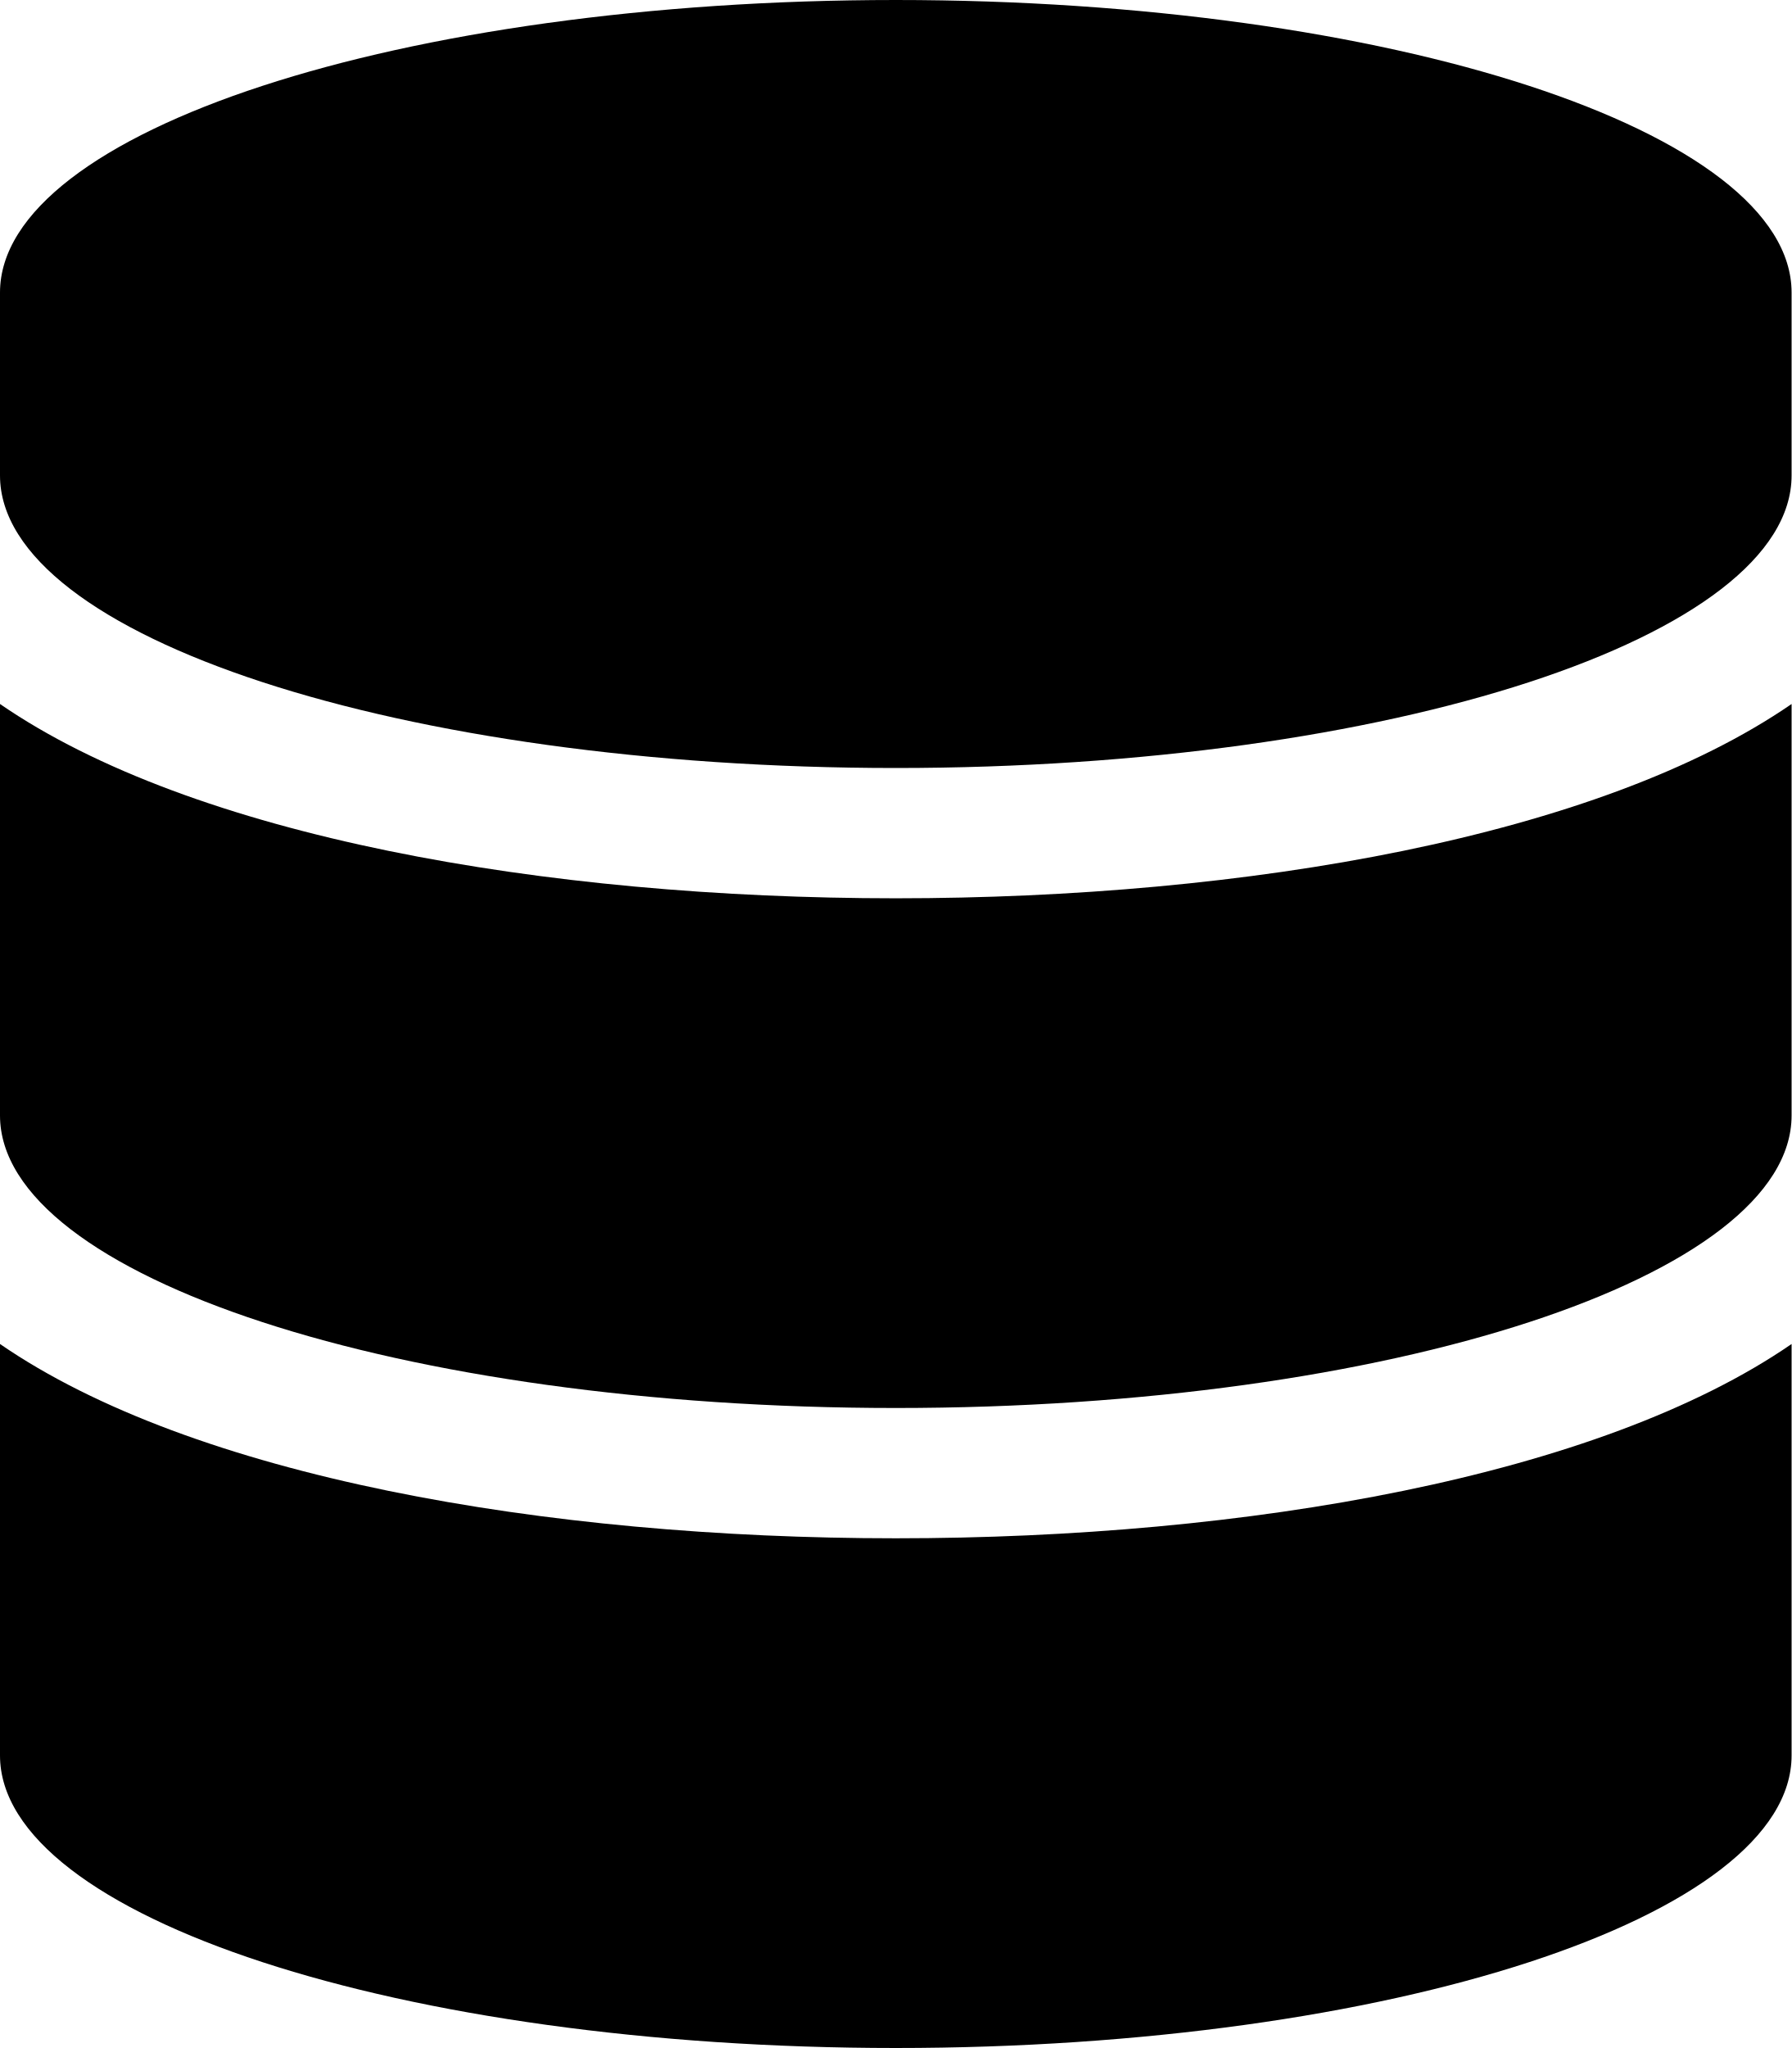
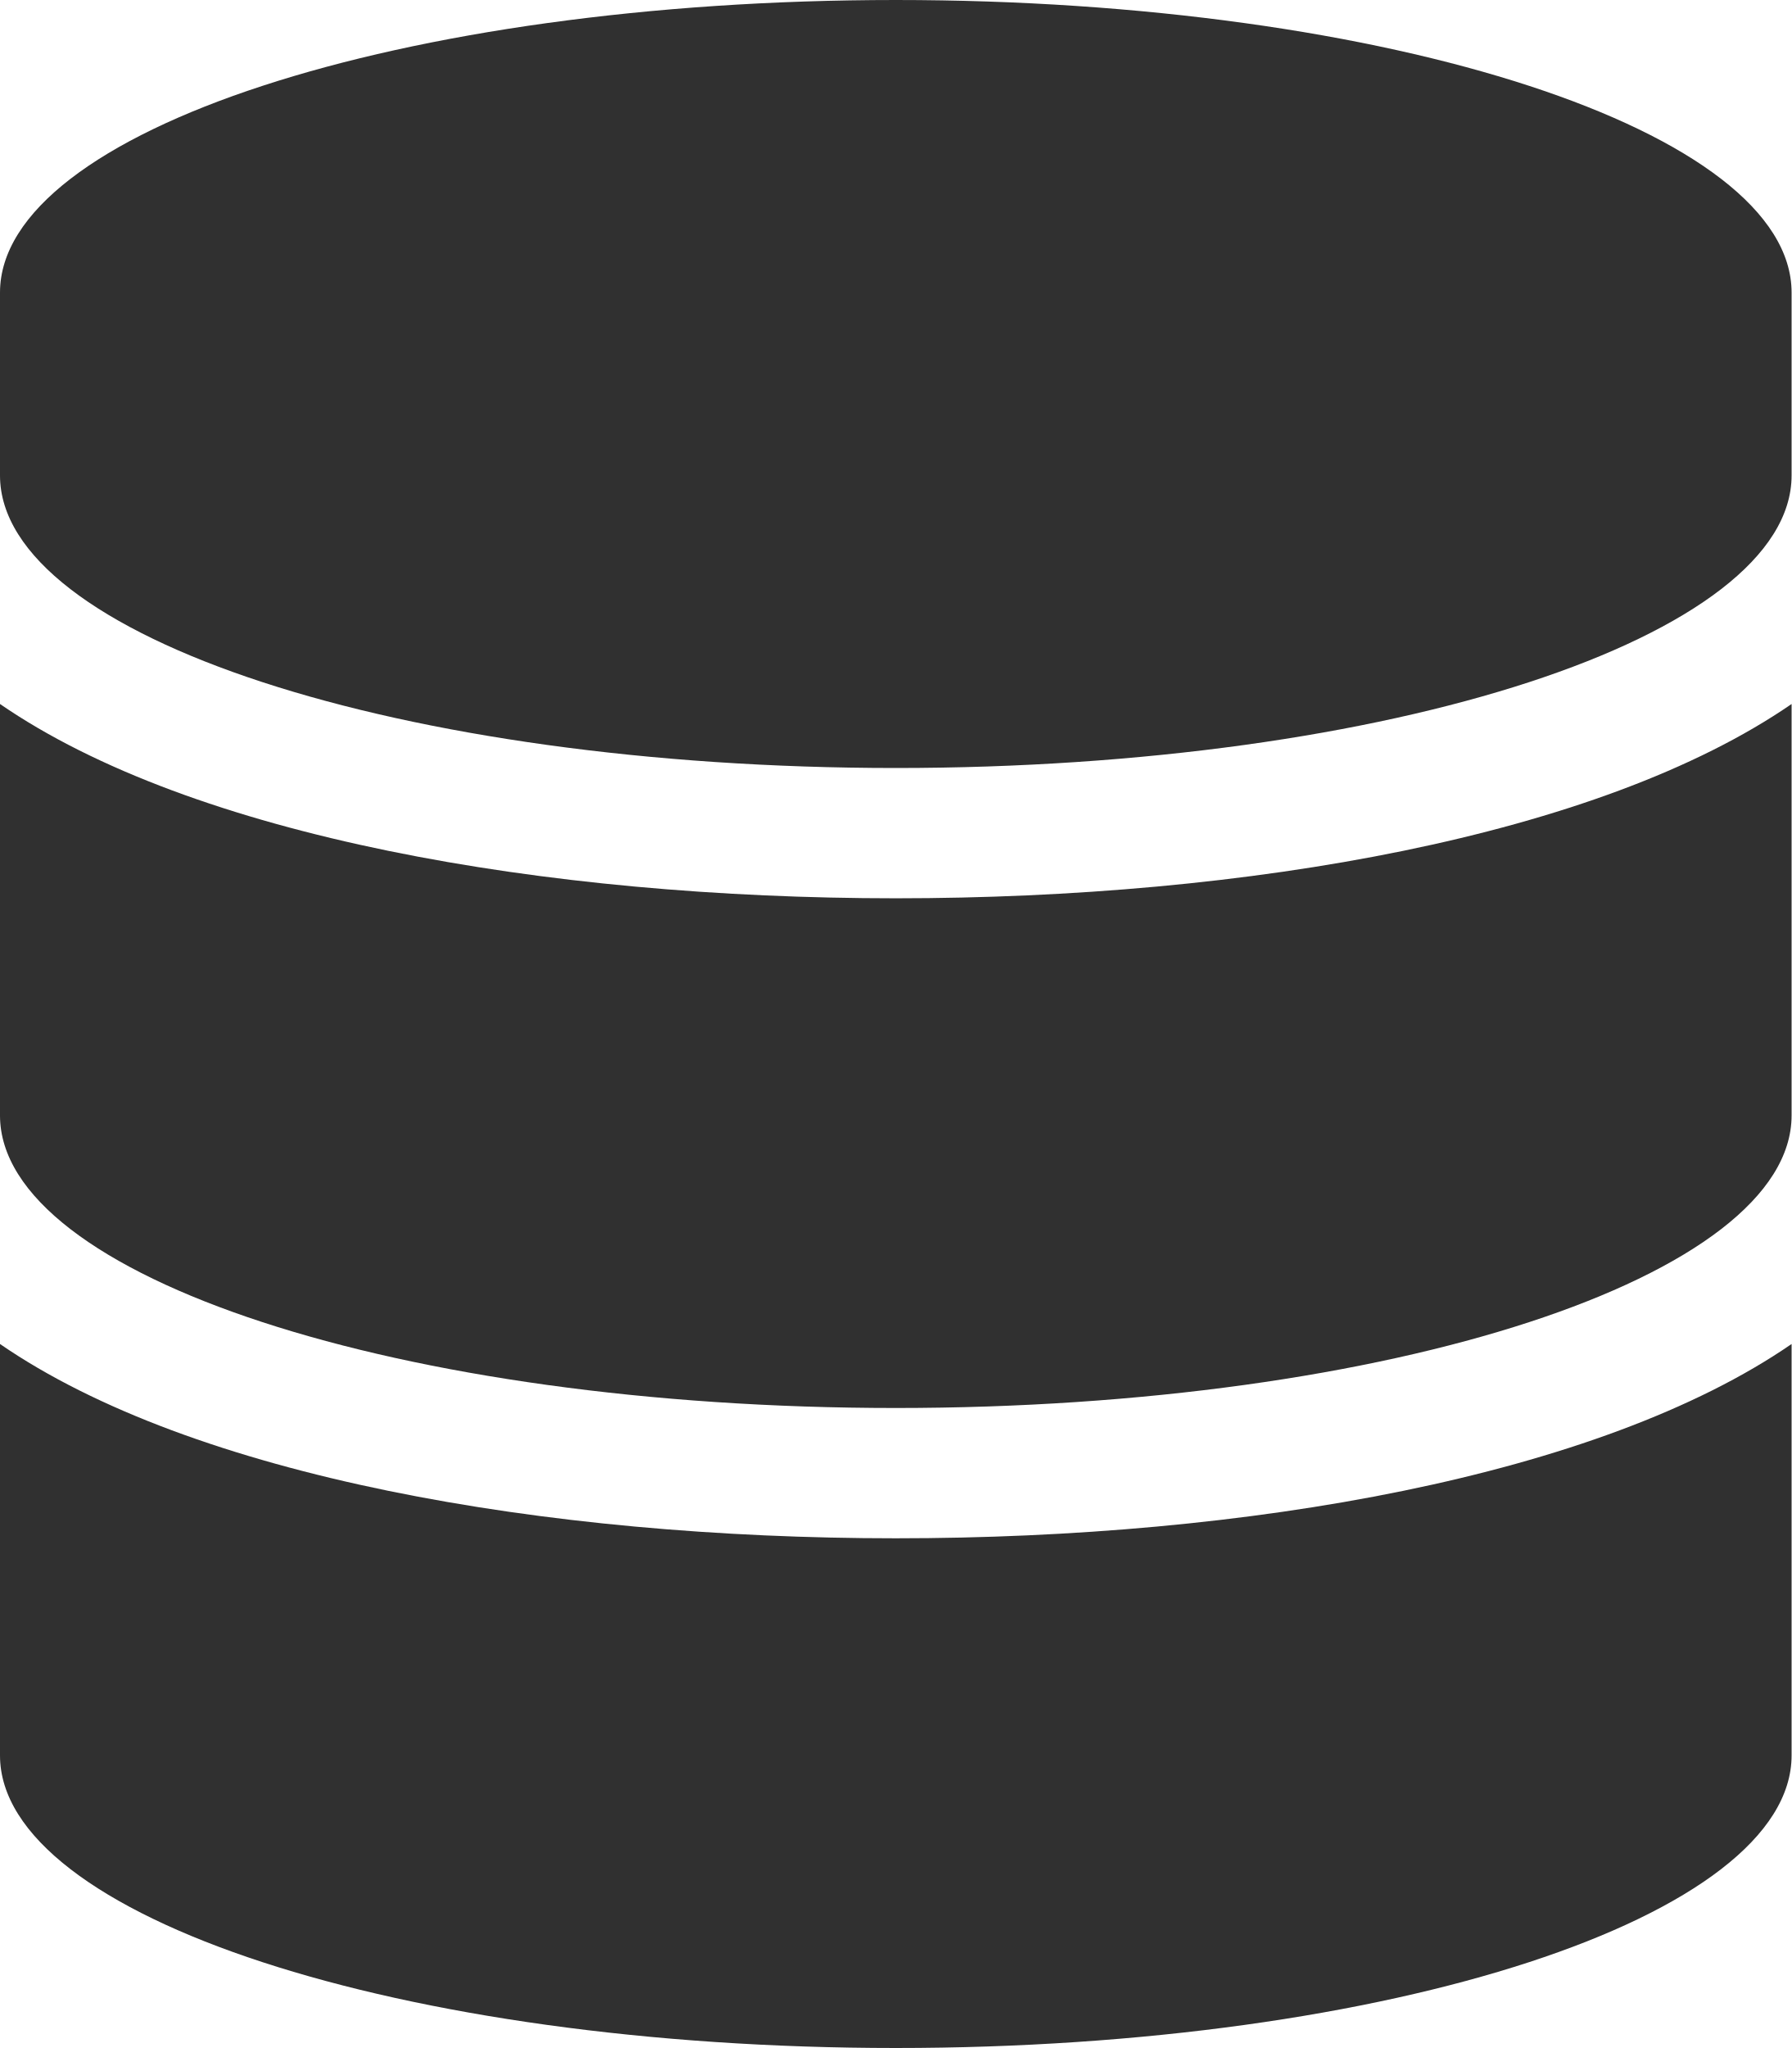
<svg xmlns="http://www.w3.org/2000/svg" aria-hidden="true" focusable="false" data-prefix="fas" data-icon="database" class="svg-inline--fa fa-database fa-w-14" role="img" viewBox="0 0 448 512">
-   <path fill="currentColor" d="M448 73.143v45.714C448 159.143 347.667 192 224 192S0 159.143 0 118.857V73.143C0 32.857 100.333 0 224 0s224 32.857 224 73.143zM448 176v102.857C448 319.143 347.667 352 224 352S0 319.143 0 278.857V176c48.125 33.143 136.208 48.572 224 48.572S399.874 209.143 448 176zm0 160v102.857C448 479.143 347.667 512 224 512S0 479.143 0 438.857V336c48.125 33.143 136.208 48.572 224 48.572S399.874 369.143 448 336z" />
+   <path fill="#303030" d="M448 73.143v45.714C448 159.143 347.667 192 224 192S0 159.143 0 118.857V73.143C0 32.857 100.333 0 224 0s224 32.857 224 73.143zM448 176v102.857C448 319.143 347.667 352 224 352S0 319.143 0 278.857V176c48.125 33.143 136.208 48.572 224 48.572S399.874 209.143 448 176zm0 160v102.857C448 479.143 347.667 512 224 512S0 479.143 0 438.857V336c48.125 33.143 136.208 48.572 224 48.572S399.874 369.143 448 336z" />
</svg>
